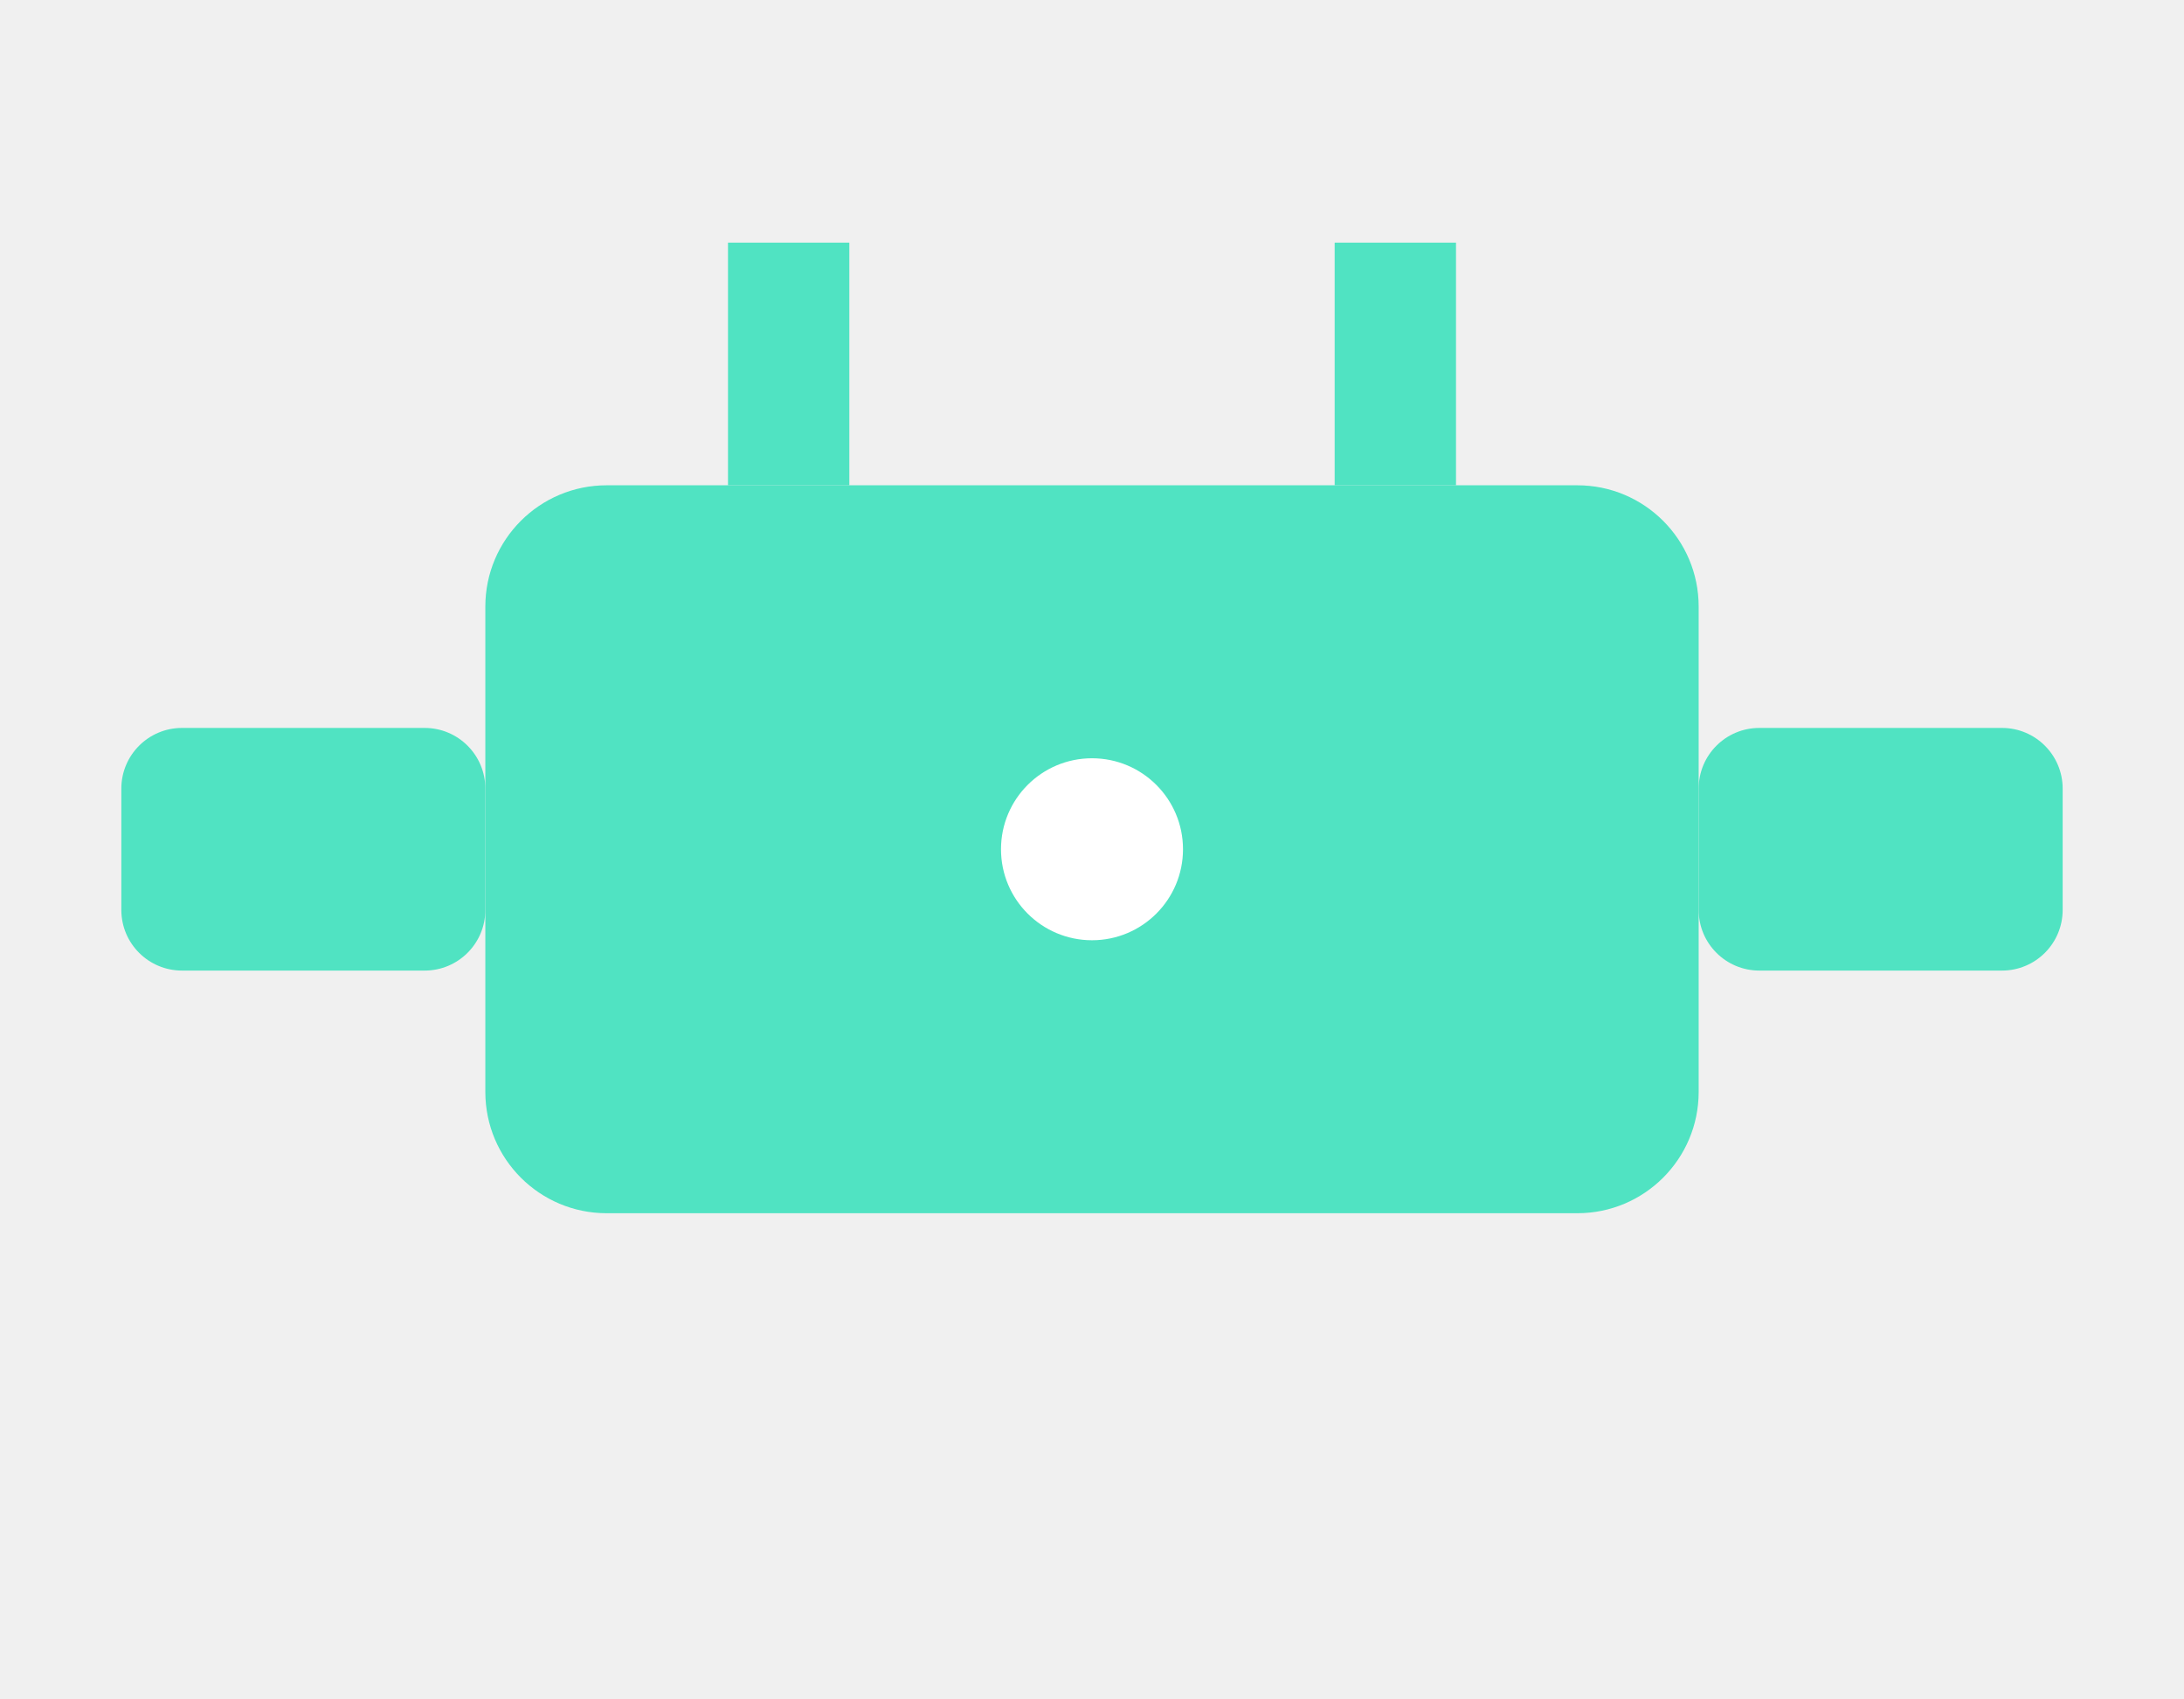
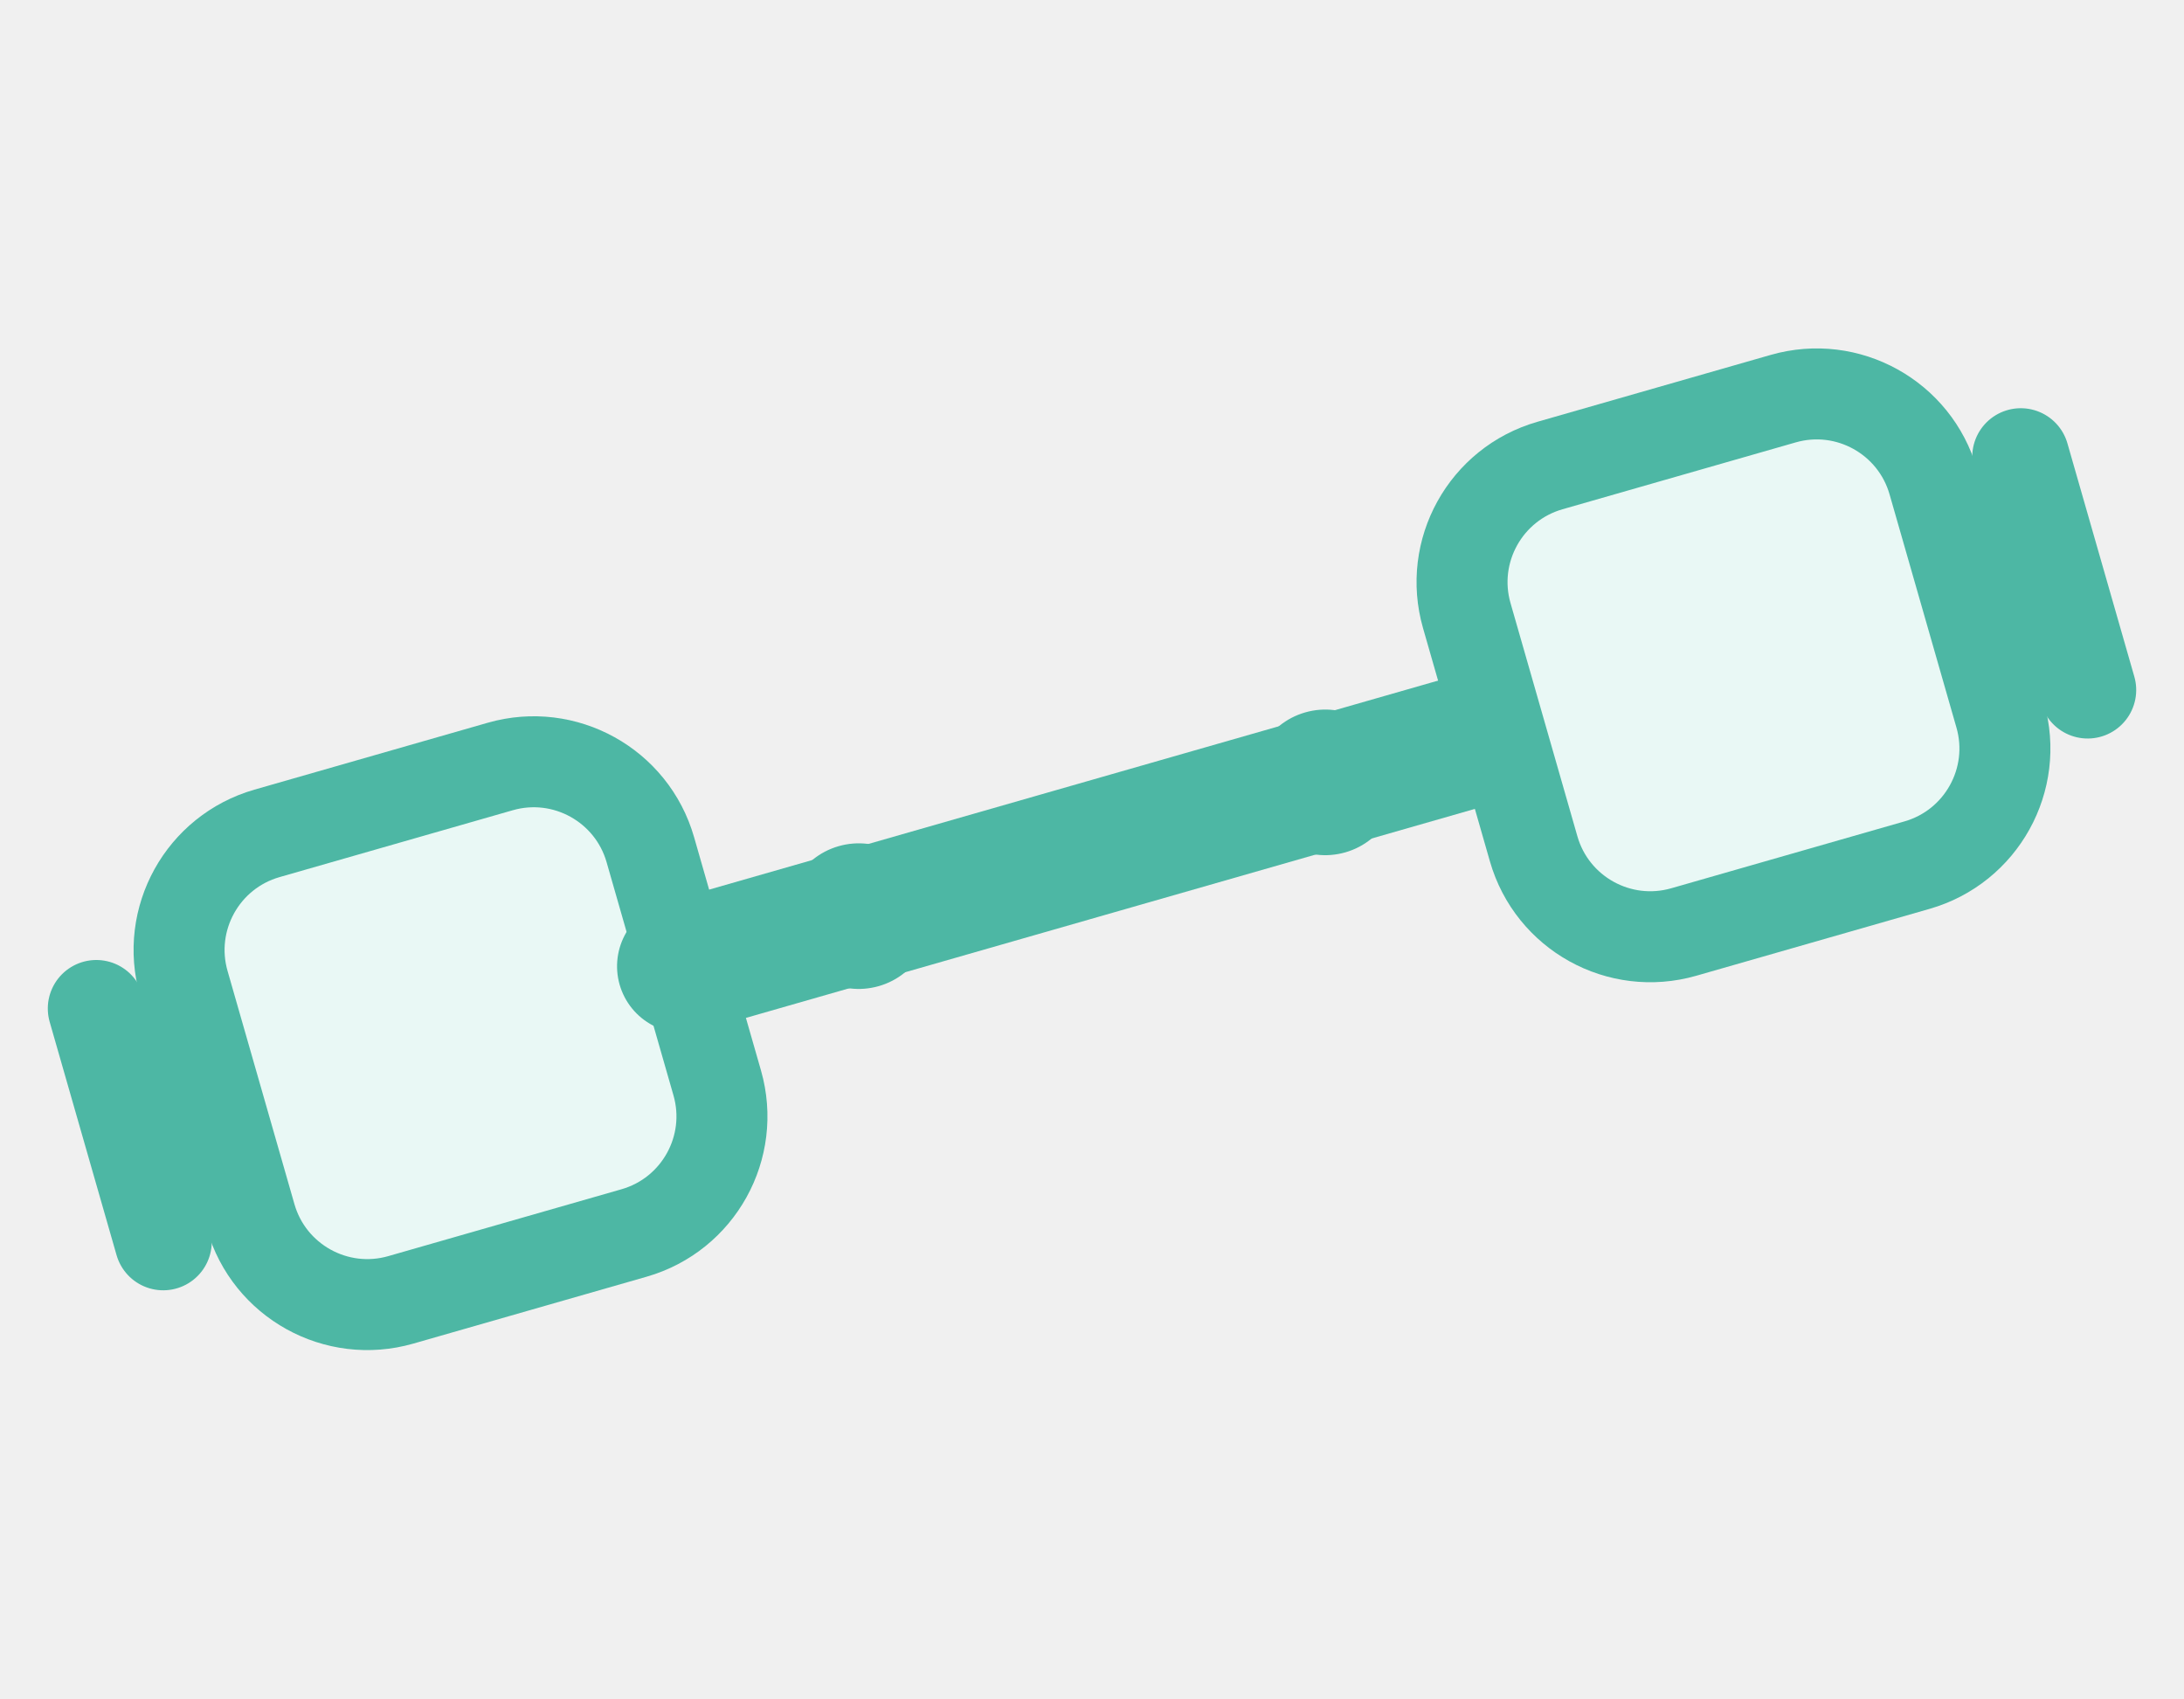
- <svg xmlns="http://www.w3.org/2000/svg" width="36" height="28" viewBox="0 0 36 28">
-   <rect x="8" y="8" width="20" height="12" rx="2" fill="#50E3C2" />
-   <rect x="12" y="4" width="2" height="4" fill="#50E3C2" />
-   <rect x="22" y="4" width="2" height="4" fill="#50E3C2" />
-   <rect x="2" y="12" width="6" height="4" rx="1" fill="#50E3C2" />
-   <rect x="28" y="12" width="6" height="4" rx="1" fill="#50E3C2" />
-   <circle cx="18" cy="14" r="1.5" fill="#fff" />
+ <svg xmlns="http://www.w3.org/2000/svg" width="36" height="28" viewBox="0 0 36 28" fill="none">
+   <g transform="rotate(-16 18 14)">
+     <rect x="3" y="10" width="8" height="8" rx="2" fill="#E9F8F5" stroke="#4DB7A4" stroke-width="1.5" />
+     <path d="M1.5 12V16" stroke="#4DB7A4" stroke-width="1.6" stroke-linecap="round" />
+     <path d="M11 14H25" stroke="#4DB7A4" stroke-width="2.2" stroke-linecap="round" />
+     <rect x="25" y="10" width="8" height="8" rx="2" fill="#E9F8F5" stroke="#4DB7A4" stroke-width="1.5" />
+     <path d="M34.5 12V16" stroke="#4DB7A4" stroke-width="1.6" stroke-linecap="round" />
+     <circle cx="14" cy="14" r="1.2" fill="#4DB7A4" />
+     <circle cx="22" cy="14" r="1.2" fill="#4DB7A4" />
+   </g>
</svg>
